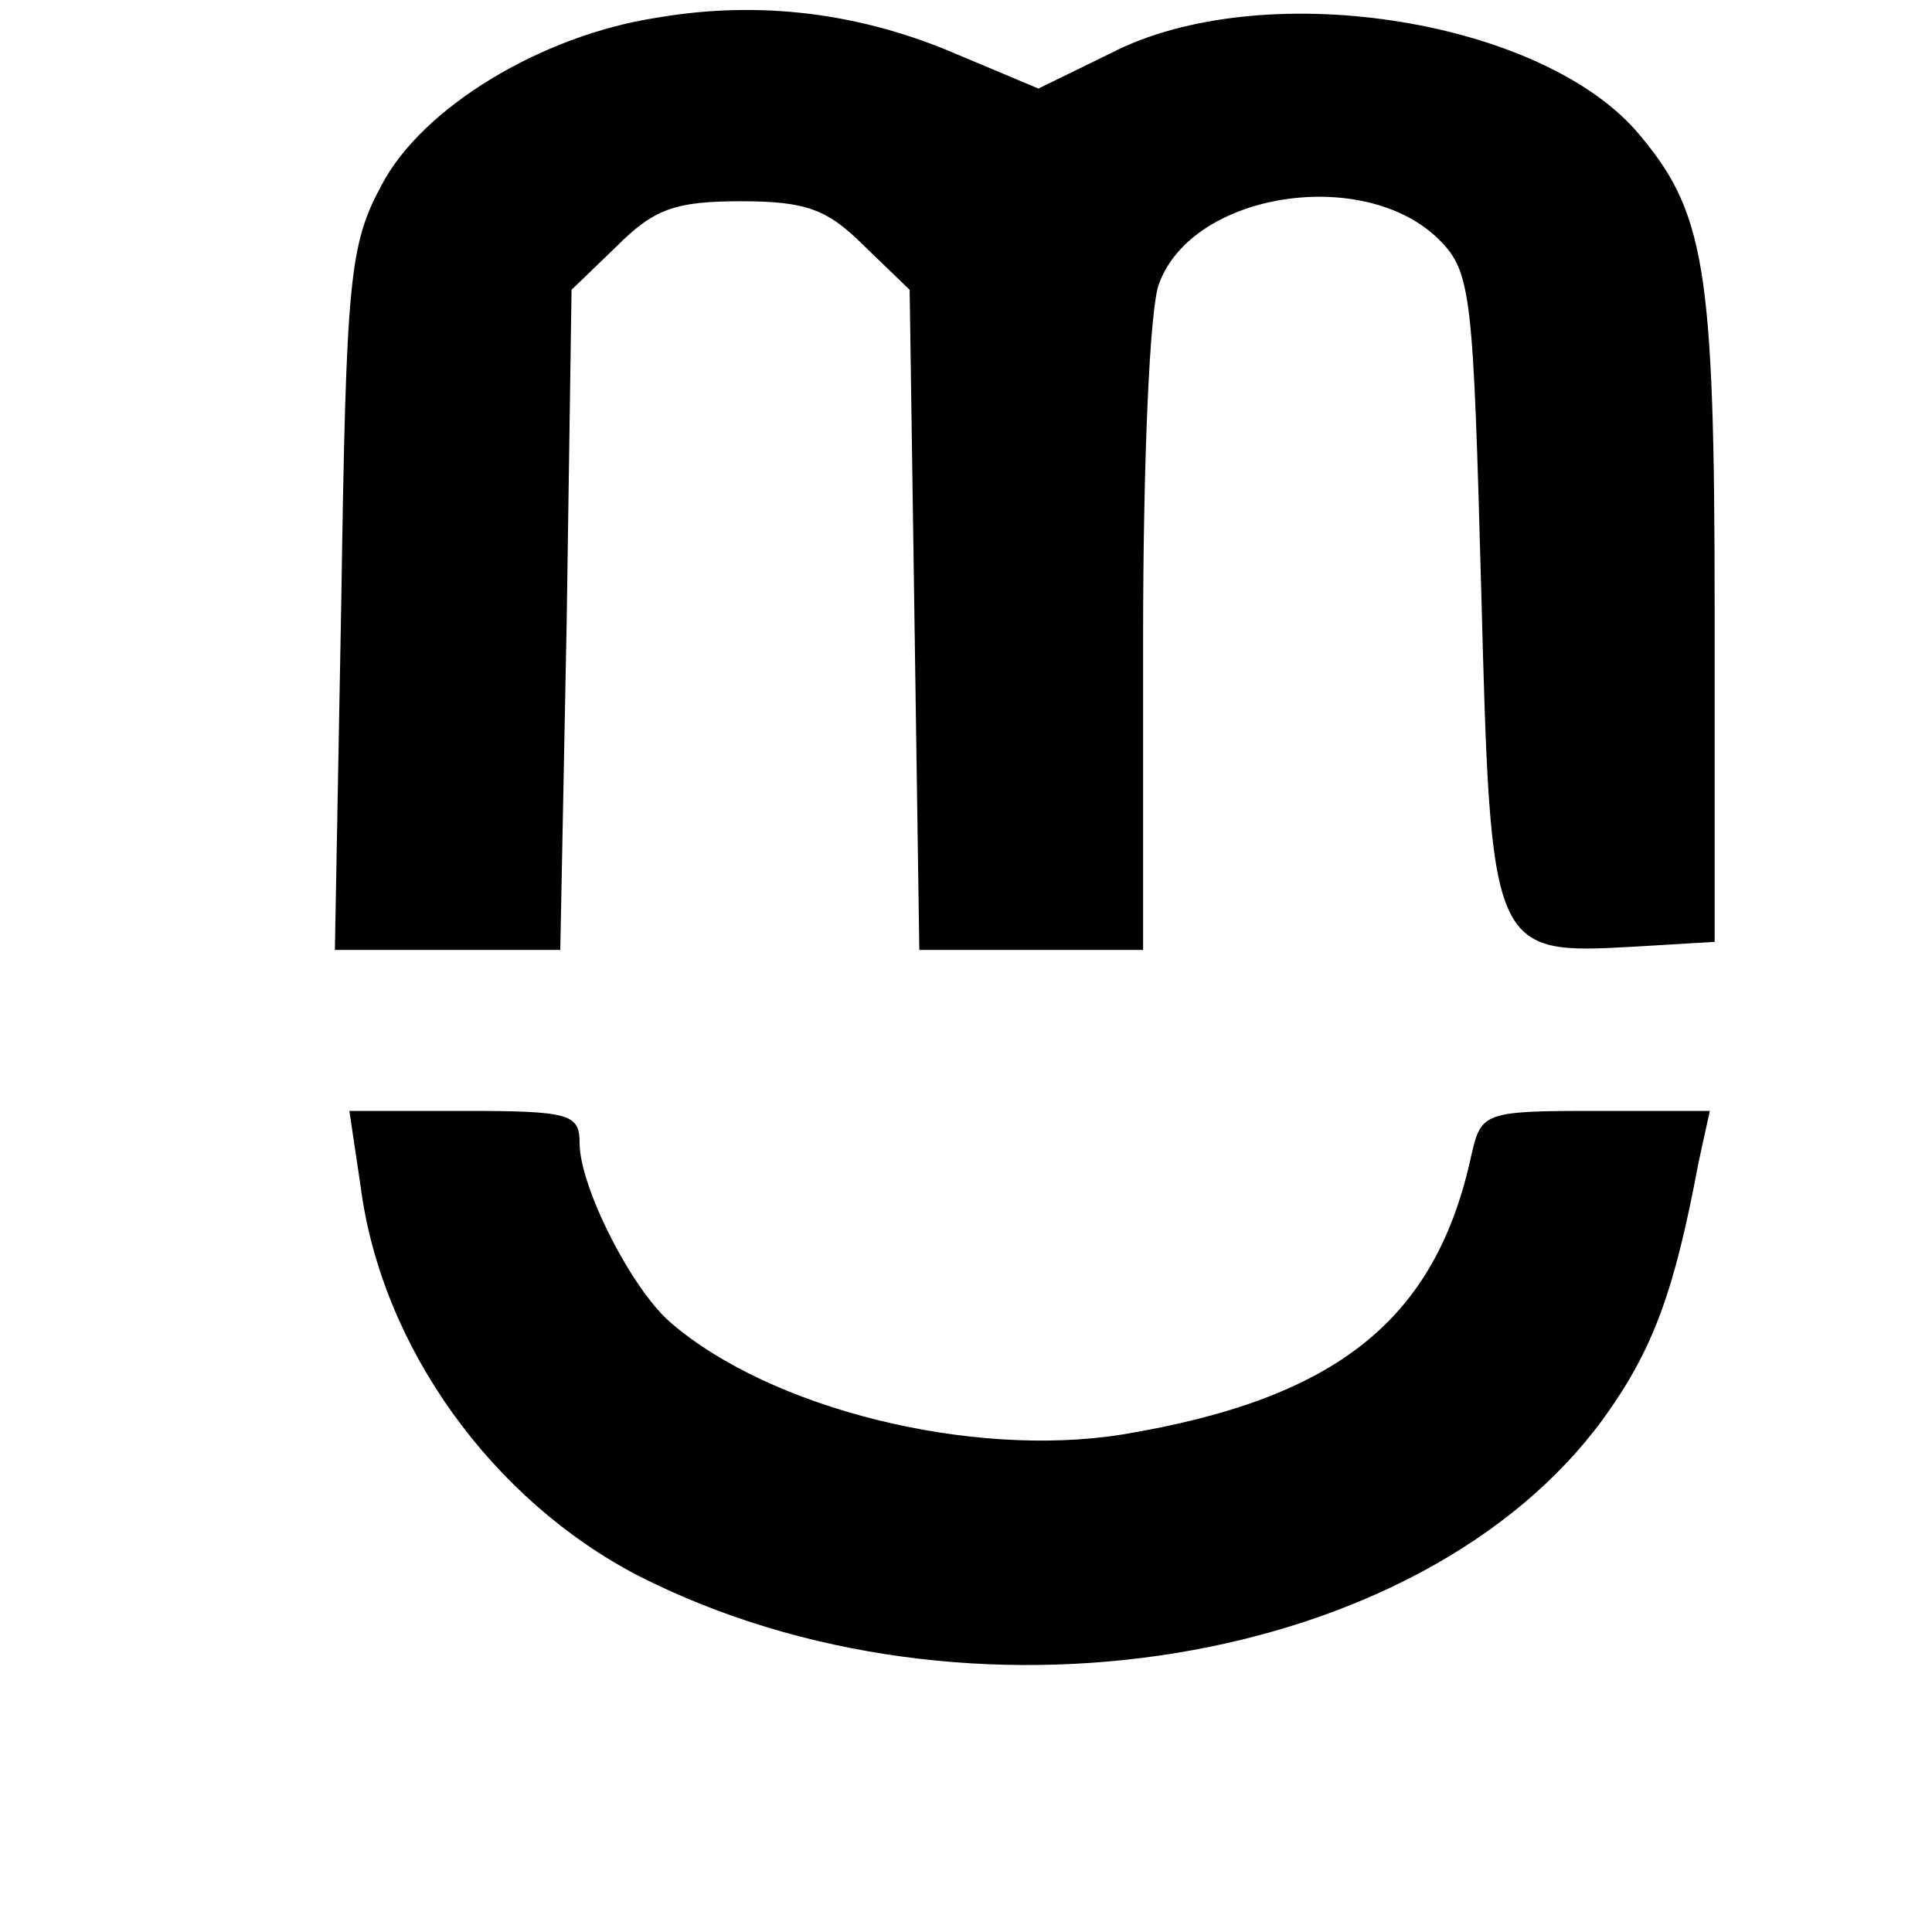
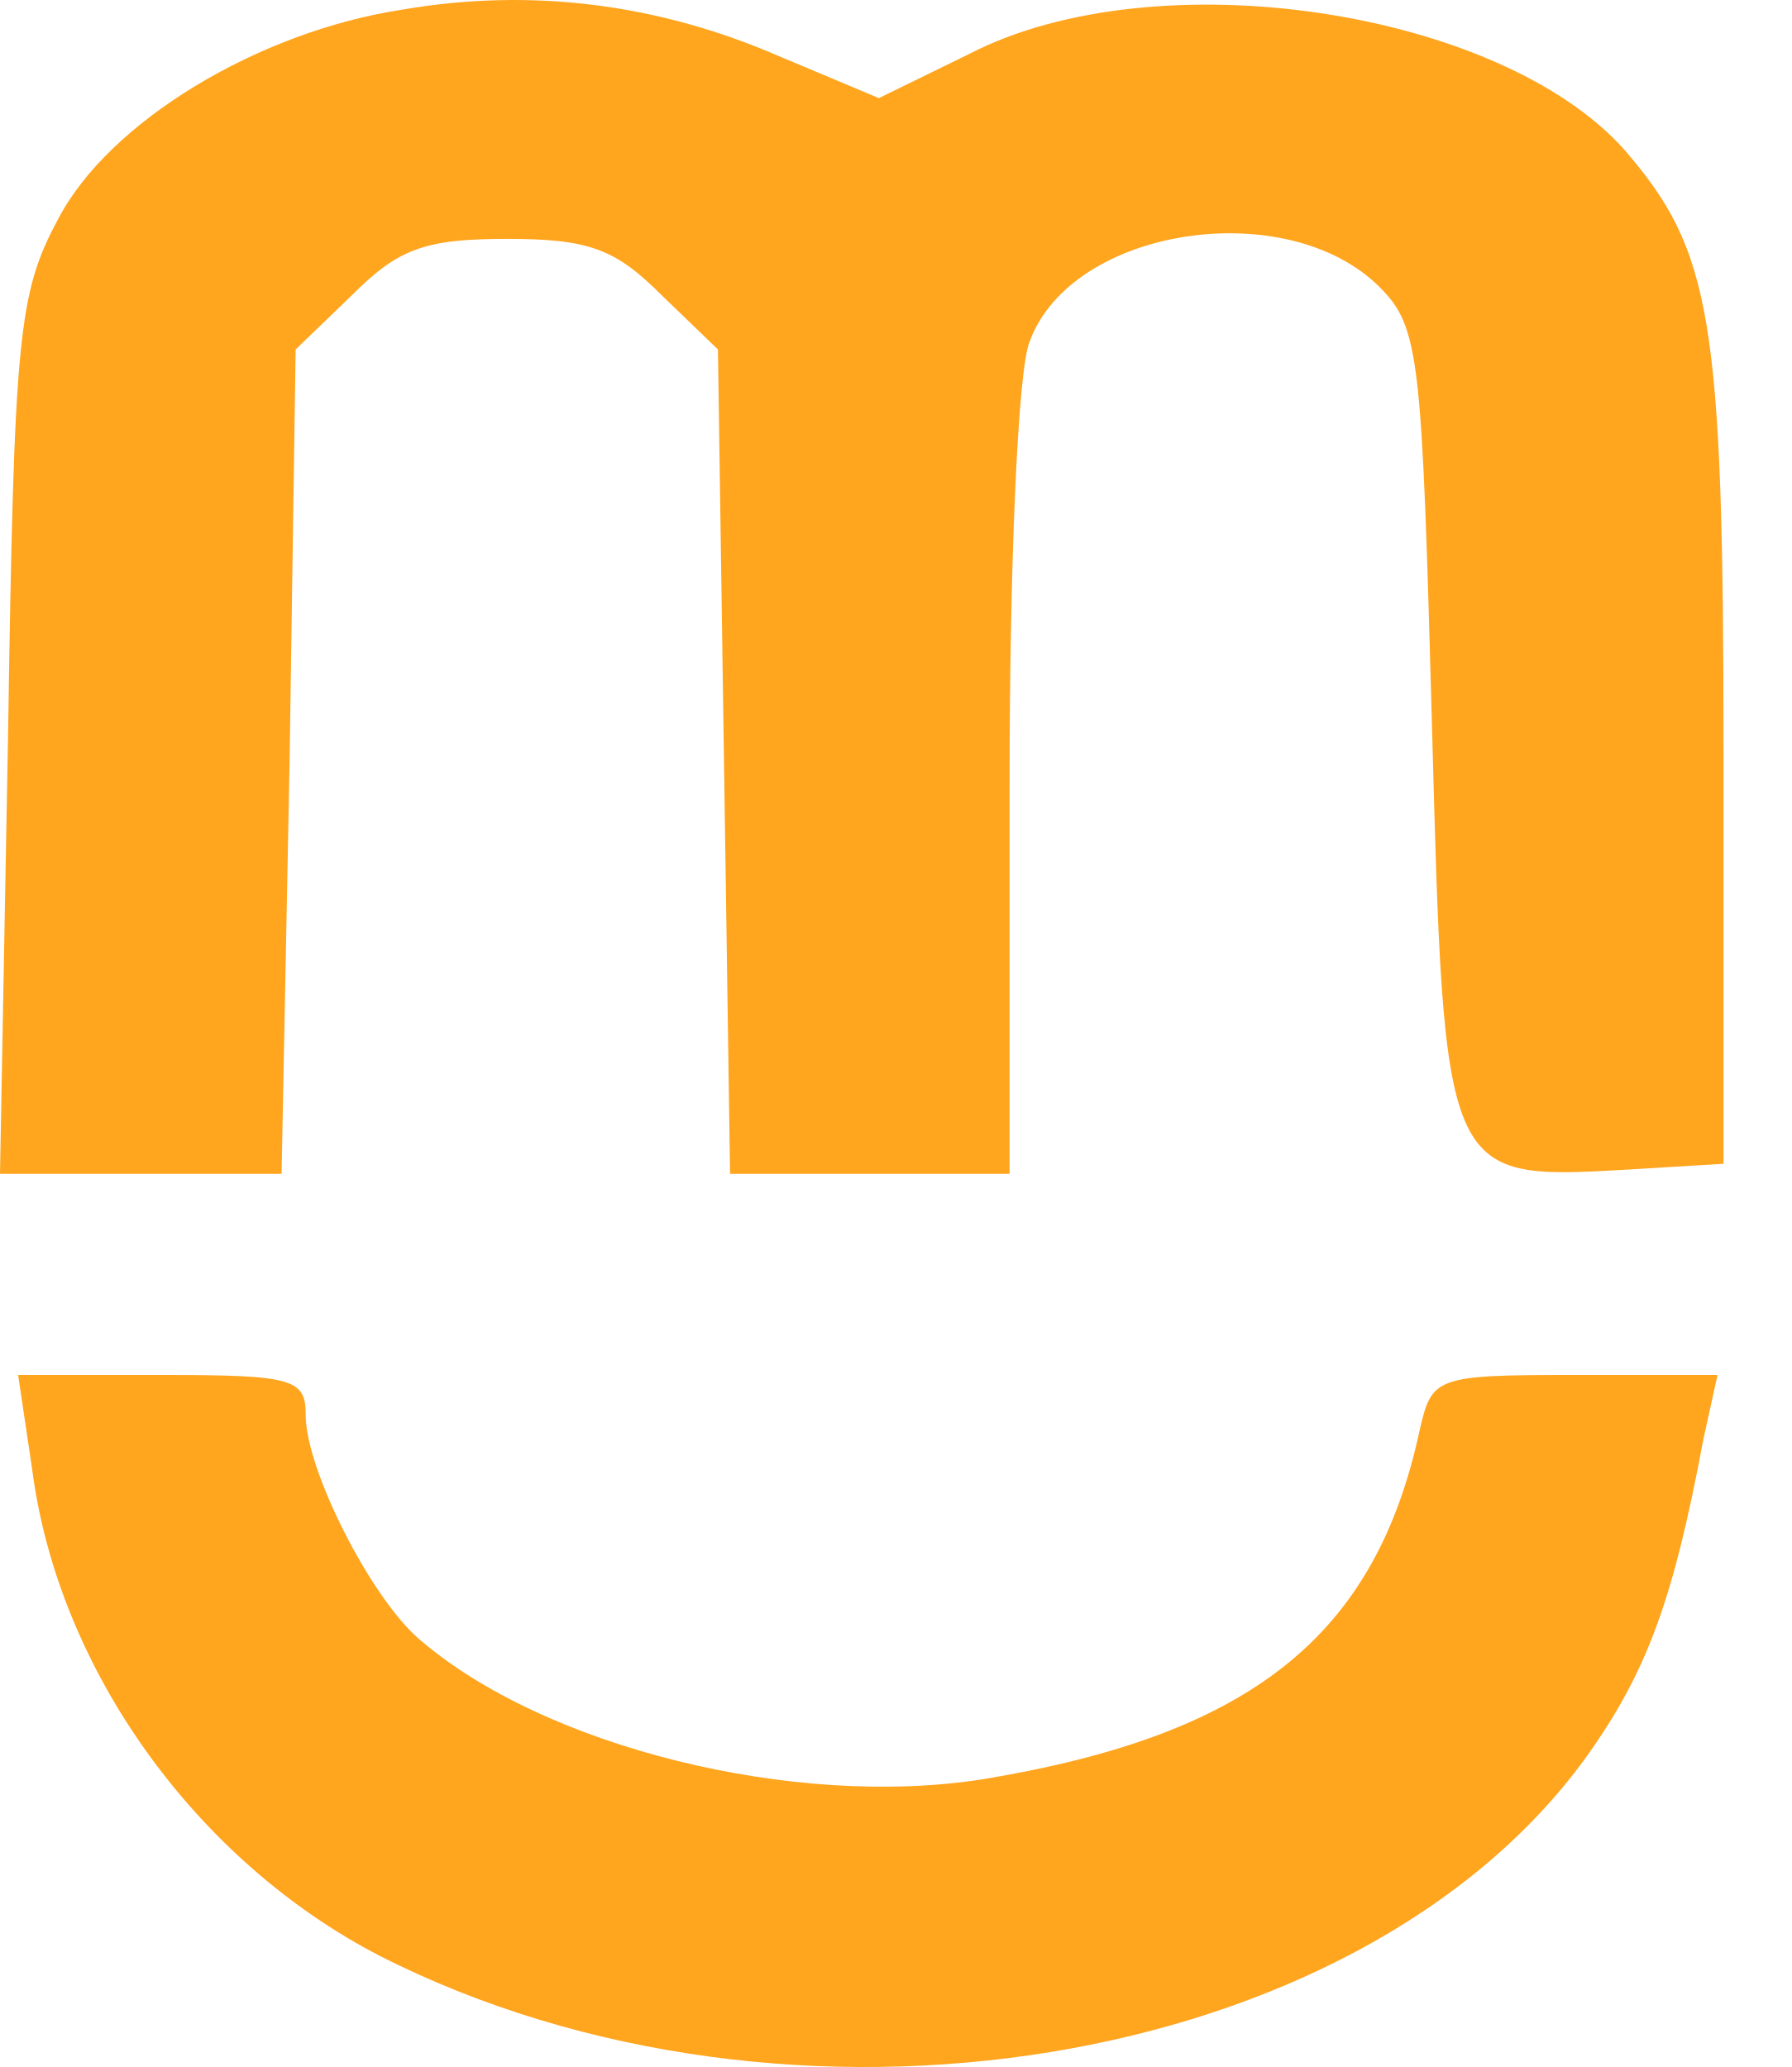
- <svg viewBox="0 0 80 120" width="30" height="30" preserveAspectRatio="xMidYMid meet">
-   <g transform="translate(0,104) scale(0.1,-0.1)">
-     <path d="M208 1029 c-72 -11 -146 -56 -171 -104 -20 -37 -22 -58 -25 -257 l-4 -218 70 0 70 0 4 205 3 205 28 27 c23 23 36 28 77 28 41 0 54 -5 77 -28 l28 -27 3 -205 3 -205 70 0 69 0 0 194 c0 107 4 206 10 220 21 57 128 73 174 27 20 -20 21 -35 26 -217 6 -226 6 -227 95 -222 l50 3 0 205 c0 216 -6 249 -49 299 -62 70 -233 96 -326 48 l-45 -22 -50 21 c-60 26 -123 34 -187 23z" />
-     <path d="M24 303 c13 -100 82 -195 173 -242 203 -103 486 -57 599 98 31 43 44 79 59 159 l7 32 -71 0 c-69 0 -71 -1 -77 -27 -22 -103 -84 -152 -217 -174 -94 -15 -219 16 -281 70 -24 21 -56 84 -56 111 0 18 -6 20 -71 20 l-72 0 7 -47z" />
-   </g>
+ <svg xmlns="http://www.w3.org/2000/svg" width="26" height="30" viewBox="0 0 26 30" fill="none">
+   <path d="M5.837 0.14C3.735 0.461 1.576 1.774 0.846 3.175C0.263 4.255 0.204 4.868 0.117 10.675L0 17.037H2.043H4.086L4.202 11.055L4.29 5.072L5.107 4.284C5.778 3.613 6.158 3.467 7.354 3.467C8.551 3.467 8.93 3.613 9.601 4.284L10.418 5.072L10.506 11.055L10.594 17.037H12.636H14.65V11.376C14.65 8.253 14.767 5.364 14.942 4.955C15.555 3.292 18.677 2.825 20.02 4.167C20.604 4.751 20.633 5.189 20.779 10.5C20.954 17.096 20.954 17.125 23.551 16.979L25.01 16.891V10.909C25.01 4.605 24.835 3.642 23.58 2.183C21.771 0.14 16.78 -0.619 14.066 0.782L12.753 1.424L11.294 0.811C9.543 0.053 7.704 -0.181 5.837 0.14Z" fill="#FFA51E" />
+   <path d="M0.467 21.327C0.846 24.246 2.86 27.018 5.516 28.39C11.44 31.396 19.699 30.053 22.997 25.53C23.901 24.275 24.281 23.224 24.718 20.89L24.923 19.956H22.851C20.837 19.956 20.779 19.985 20.604 20.744C19.962 23.75 18.152 25.18 14.271 25.822C11.527 26.259 7.88 25.355 6.07 23.779C5.37 23.166 4.436 21.327 4.436 20.539C4.436 20.014 4.261 19.956 2.364 19.956H0.263L0.467 21.327Z" fill="#FFA51E" />
</svg>
